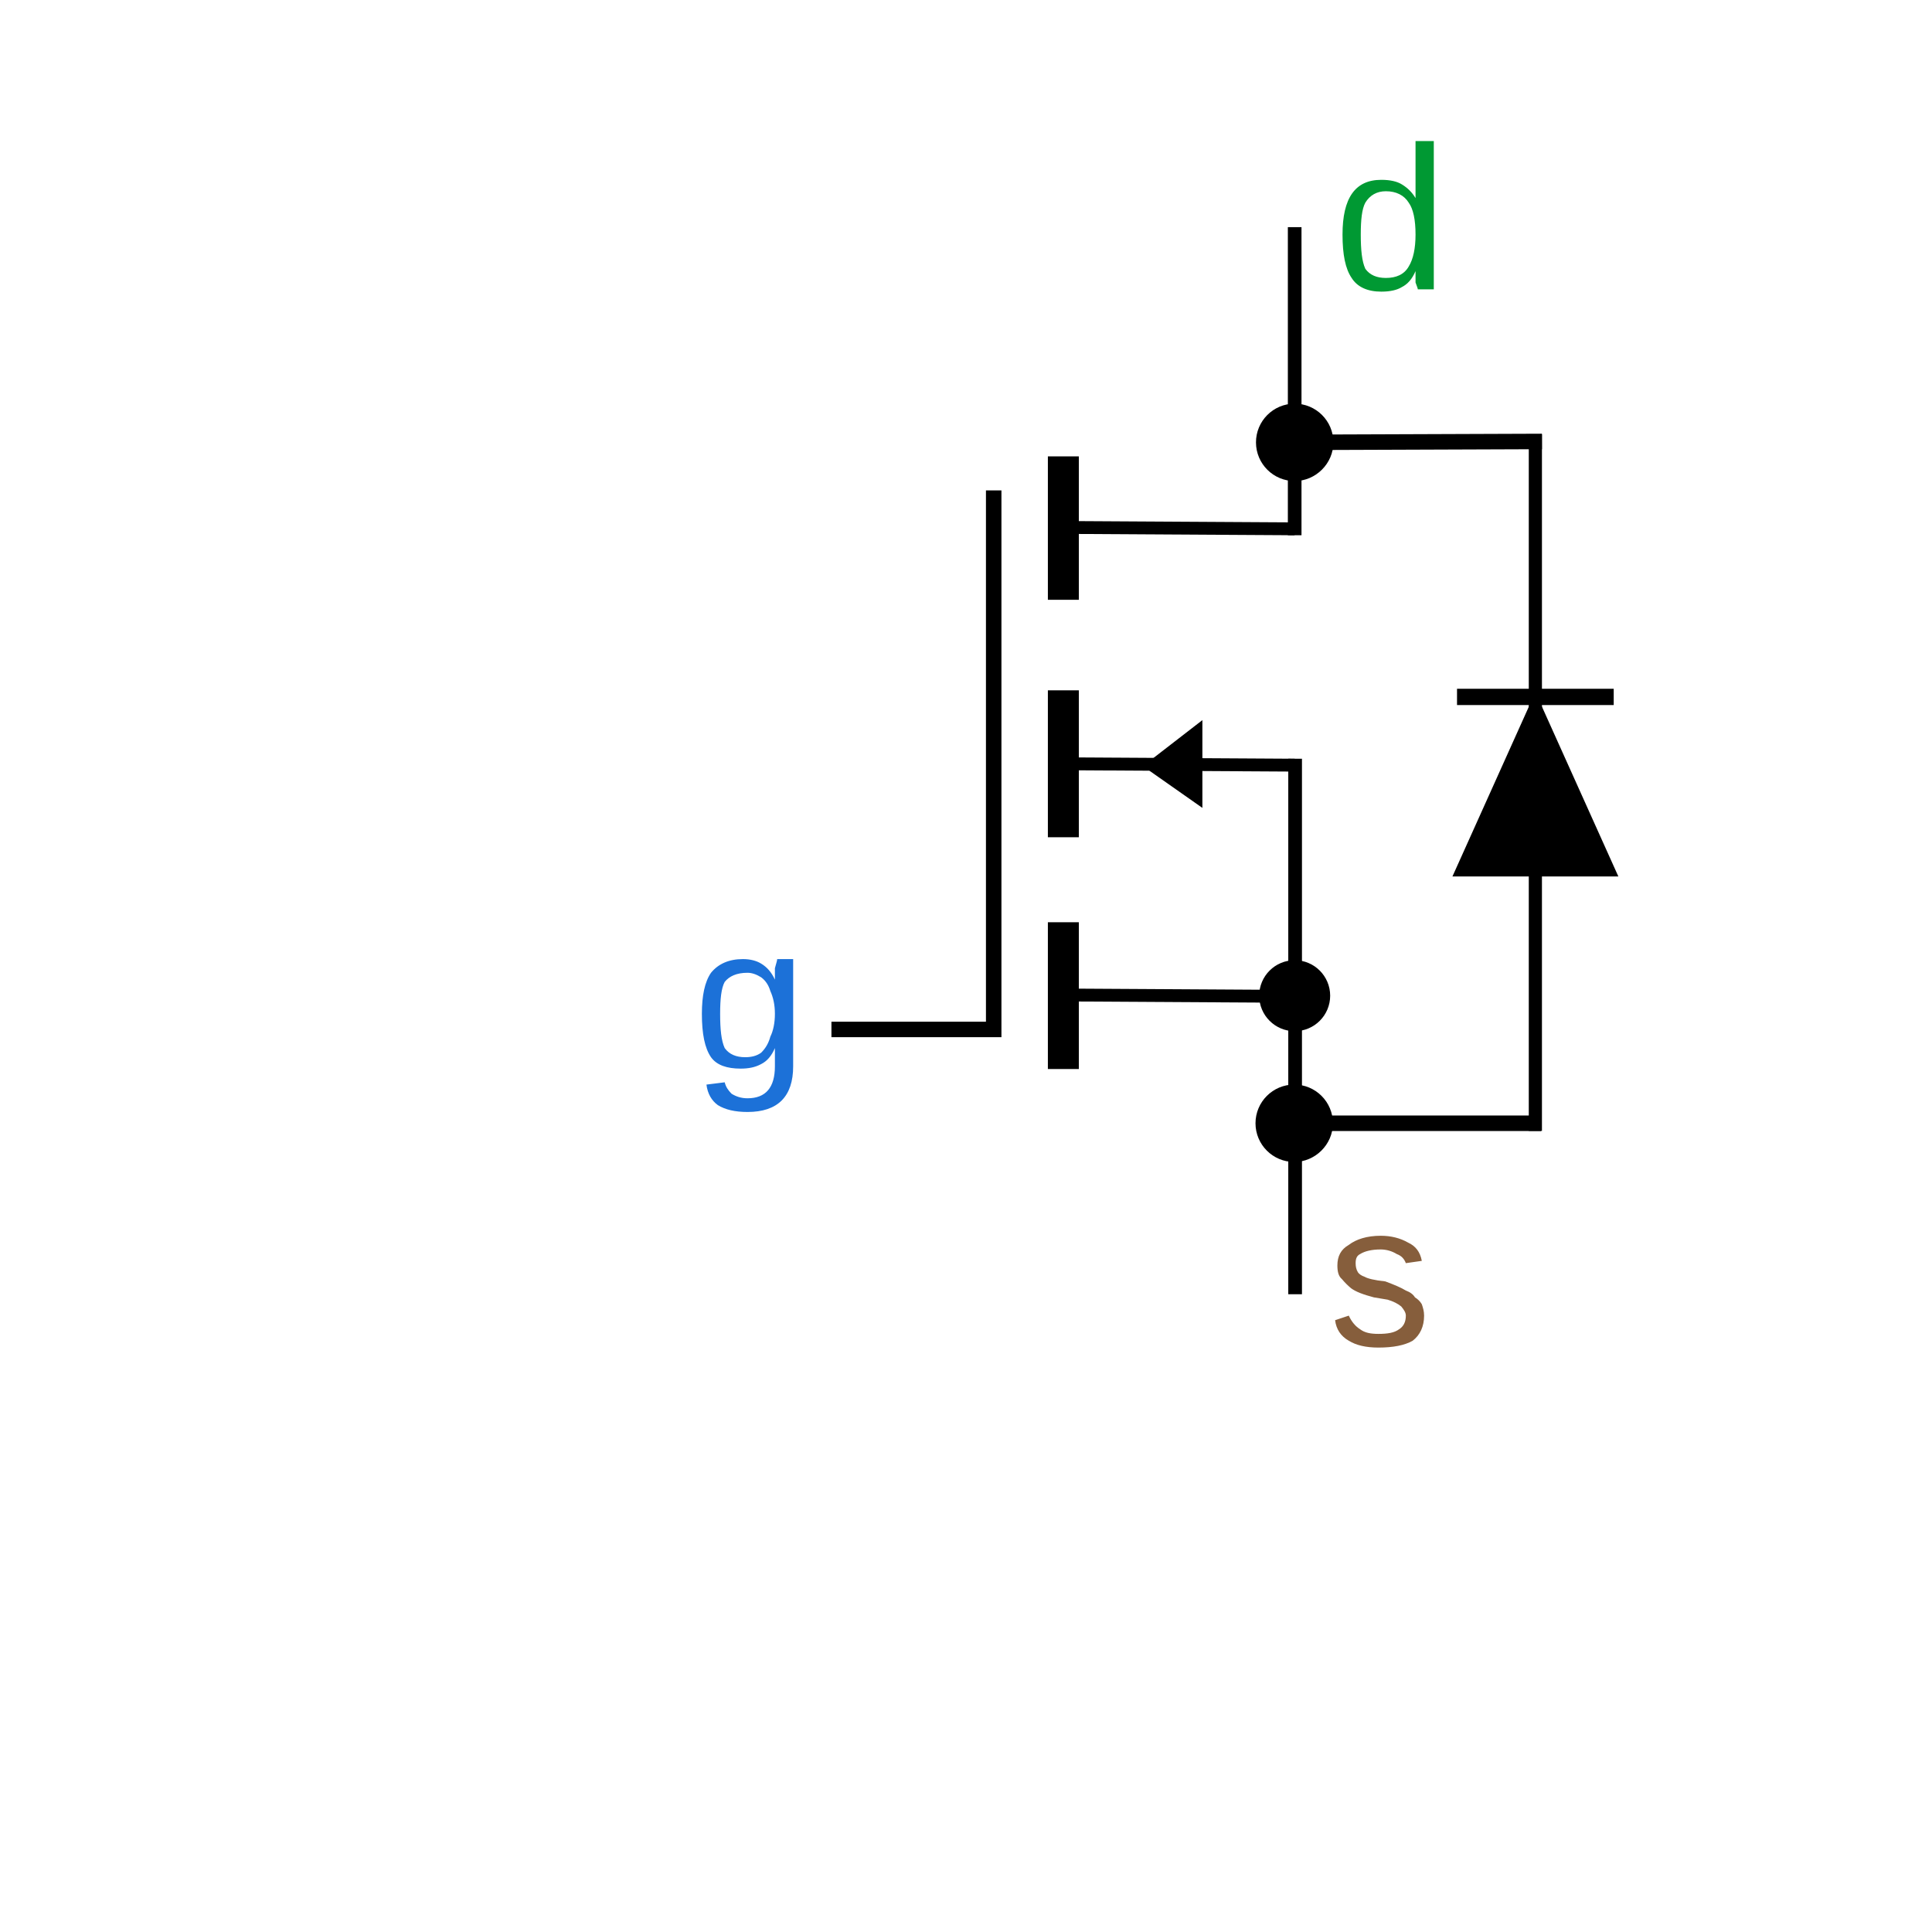
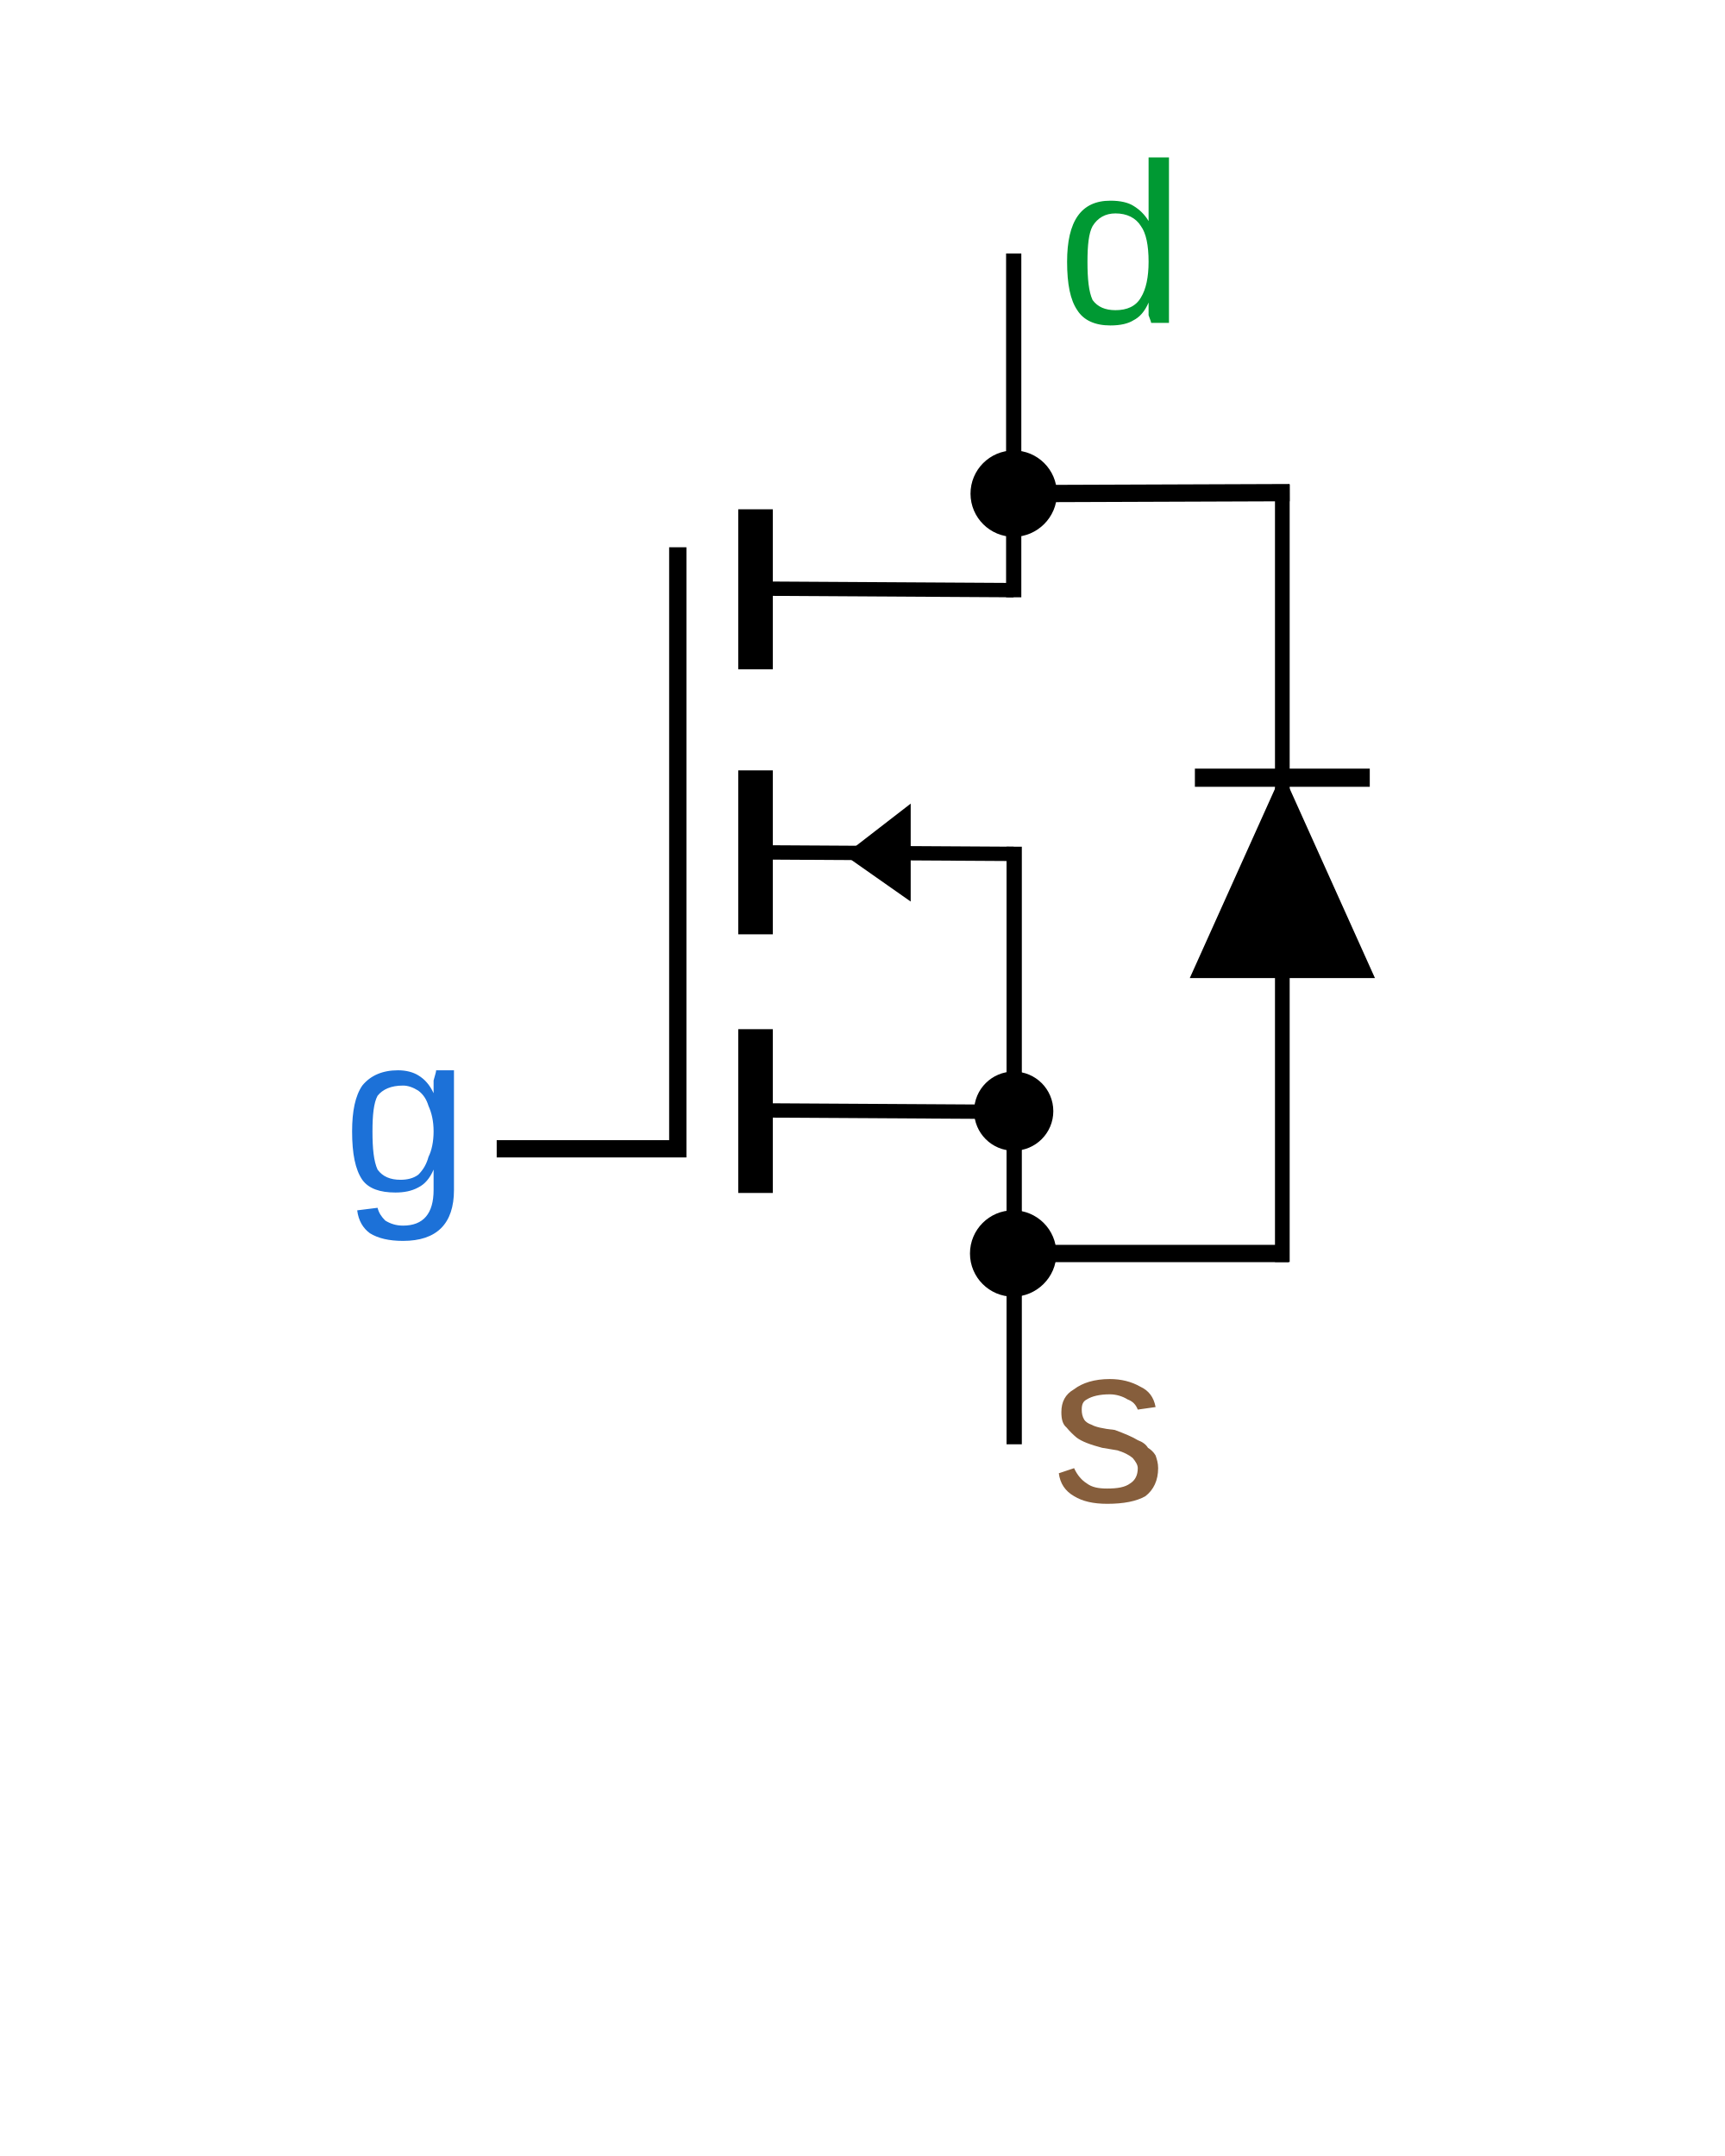
- <svg xmlns="http://www.w3.org/2000/svg" viewBox="0 0 50 50">
+ <svg xmlns="http://www.w3.org/2000/svg" viewBox="0 0 40 50">
  <defs>
    <marker style="overflow:visible" id="Dot" refX="0" refY="0" orient="auto" markerWidth="1" markerHeight="1" viewBox="0 0 1 1" preserveAspectRatio="xMidYMid">
      <path transform="scale(0.5)" style="fill:context-stroke;fill-rule:evenodd;stroke:none" d="M 5,0 C 5,2.76 2.76,5 0,5 -2.76,5 -5,2.76 -5,0 c 0,-2.76 2.3,-5 5,-5 2.76,0 5,2.24 5,5 z" id="path71" />
    </marker>
  </defs>
-   <g transform="matrix(3.7795,0,0,3.7795,-580,-10)">
+   <g transform="matrix(3.7795,0,0,3.7795,-590,-10)">
    <g id="g76" transform="translate(-1.449289,0.599876)">
      <path style="fill:none;stroke:#000000;stroke-width:0.106;stroke-linecap:square;stroke-dasharray:none" d="M 161.713,5.457 V 9.095 H 160.655" id="path61" />
      <path style="fill:none;stroke:#000000;stroke-width:0.212;stroke-linecap:square;stroke-dasharray:none" d="M 162.19,5.277 V 6.047" id="path63" />
      <path style="fill:none;stroke:#000000;stroke-width:0.212;stroke-linecap:square;stroke-dasharray:none" d="M 162.19,6.879 V 7.673" id="path63-0" />
      <path style="fill:none;stroke:#000000;stroke-width:0.212;stroke-linecap:square;stroke-dasharray:none" d="M 162.19,8.467 V 9.26" id="path63-8" />
      <path style="fill:none;stroke:#000000;stroke-width:0.088;stroke-linecap:square;stroke-dasharray:none" d="M 162.19,7.276 C 162.542,7.279 162.895,7.282 163.248,7.285" id="path64" transform="matrix(1.438985,0,0,1,-71.20122,0)" />
      <path style="fill:none;stroke:#000000;stroke-width:0.088;stroke-linecap:square;stroke-dasharray:none" d="M 162.19,7.276 C 162.542,7.279 162.895,7.282 163.248,7.285" id="path64-2" transform="matrix(1.438985,0,0,1,-71.20122,1.583108)" />
      <path style="fill:none;stroke:#000000;stroke-width:0.088;stroke-linecap:square;stroke-dasharray:none" d="M 162.19,7.276 C 162.542,7.279 162.895,7.282 163.248,7.285" id="path64-9" transform="matrix(1.438985,0,0,1,-71.20122,-1.61835)" />
      <path style="fill:#000000;stroke:#000000;stroke-width:0.106;stroke-linecap:square;stroke-dasharray:none" d="M 162.824,7.29 163.089,7.085 V 7.476 Z" id="path65" />
      <path style="fill:#000000;stroke:#000000;stroke-width:0.094;stroke-linecap:square;stroke-dasharray:none" d="M 163.777,7.292 C 163.777,8.213 163.777,9.133 163.777,10.054" id="path66" transform="matrix(0.9973146,0,0,1.283914,0.439798,-2.06061)" />
      <path style="fill:#000000;stroke:#000000;stroke-width:0.167;stroke-linecap:square;stroke-dasharray:none" d="M 163.777,7.292 C 163.777,8.213 163.777,9.133 163.777,10.054" id="path66-1" transform="matrix(0.559445,0,0,0.7202135,72.14974,-1.590234)" />
      <path style="fill:#000000;stroke:#000000;stroke-width:0.074;stroke-linecap:square;stroke-dasharray:none" d="M 163.777,7.292 C 163.777,8.213 163.777,9.133 163.777,10.054" id="path66-8" transform="matrix(1.218152,0,0,1.681986,-34.08323,-7.183095)" />
      <circle style="fill:#000000;stroke:#000000;stroke-width:0.106;stroke-linecap:square;stroke-dasharray:none" id="path67" cx="163.774" cy="8.864" r="0.19" />
      <g id="g69" transform="translate(-4.390702,-1.105698)">
        <path style="fill:#000000;stroke:#000000;stroke-width:0.106;stroke-linecap:square;stroke-dasharray:none" d="M 170.299,9.1 H 169.327 L 169.813,8.02 Z" id="path68" />
        <path style="fill:#000000;stroke:#000000;stroke-width:0.273;stroke-linecap:square;stroke-dasharray:none" d="M 169.333,7.937 C 170.215,7.937 171.097,7.937 171.979,7.937" id="path69" transform="matrix(0.3675862,0,0,0.4082183,107.082,4.683577)" />
      </g>
      <path style="fill:#000000;stroke:#000000;stroke-width:0.106;stroke-linecap:square;stroke-dasharray:none;marker-end:url(#Dot)" d="M 165.414,5.069 C 164.868,5.071 164.321,5.073 163.774,5.075" id="path70" />
      <path style="fill:#000000;stroke:#000000;stroke-width:0.106;stroke-linecap:square;stroke-dasharray:none;marker-end:url(#Dot)" d="M 165.414,9.413 C 164.869,9.413 164.323,9.413 163.777,9.413" id="path73" transform="translate(-0.00627583,0.3244601)" />
      <text xml:space="preserve" style="font-size:1.411px;line-height:1;font-family:Arial;-inkscape-font-specification:Arial;writing-mode:lr-tb;direction:ltr;fill:#1c71d8;stroke:none;stroke-width:0.106;stroke-linecap:square;stroke-dasharray:none" x="159.654" y="9.362" id="text74">
        <tspan id="tspan74" style="font-size:1.411px;fill:#1c71d8;stroke:none;stroke-width:0.106" x="159.654" y="9.362">g</tspan>
      </text>
      <text xml:space="preserve" style="font-size:1.411px;line-height:1;font-family:Arial;-inkscape-font-specification:Arial;writing-mode:lr-tb;direction:ltr;fill:#009933;stroke:none;stroke-width:0.106;stroke-linecap:square;stroke-dasharray:none" x="164.041" y="4.028" id="text75">
        <tspan id="tspan75" style="font-size:1.411px;fill:#009933;stroke:none;stroke-width:0.106" x="164.041" y="4.028">d</tspan>
      </text>
      <text xml:space="preserve" style="font-size:1.411px;line-height:1;font-family:Arial;-inkscape-font-specification:Arial;writing-mode:lr-tb;direction:ltr;fill:#865e3c;stroke:none;stroke-width:0.106;stroke-linecap:square;stroke-dasharray:none" x="164.005" y="11.256" id="text76">
        <tspan id="tspan76" style="font-size:1.411px;fill:#865e3c;stroke:none;stroke-width:0.106" x="164.005" y="11.256">s</tspan>
      </text>
    </g>
  </g>
</svg>
